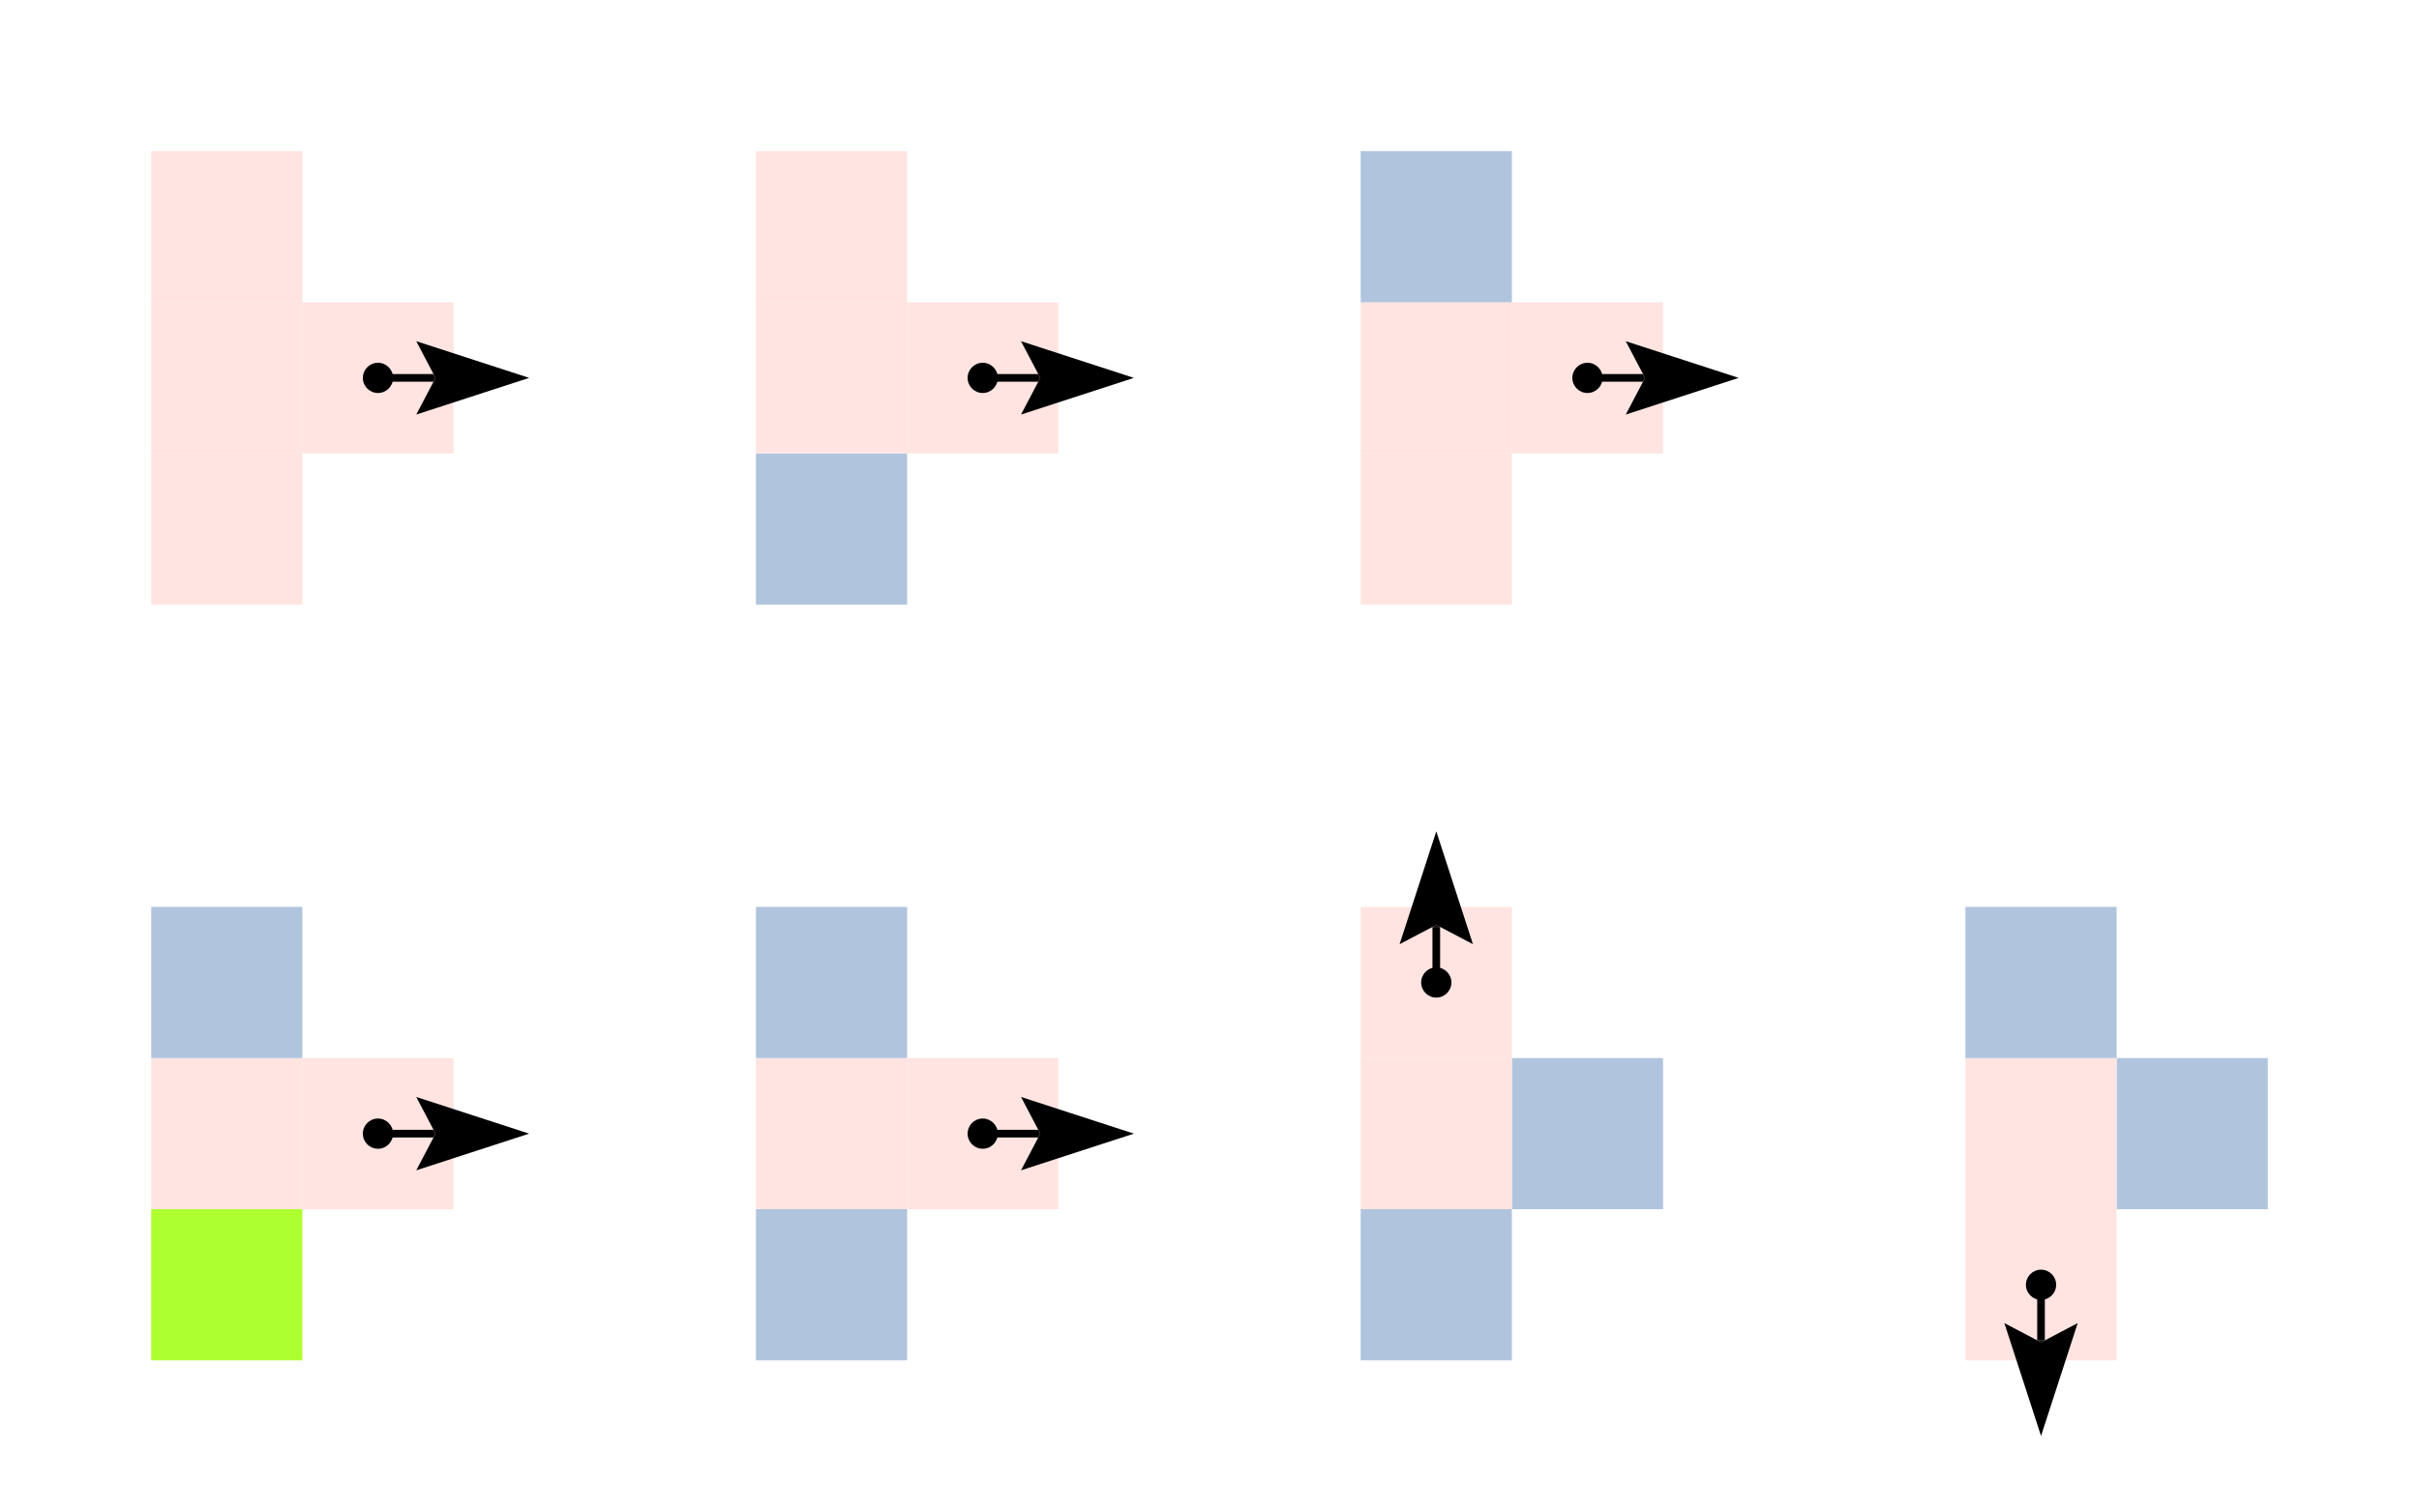
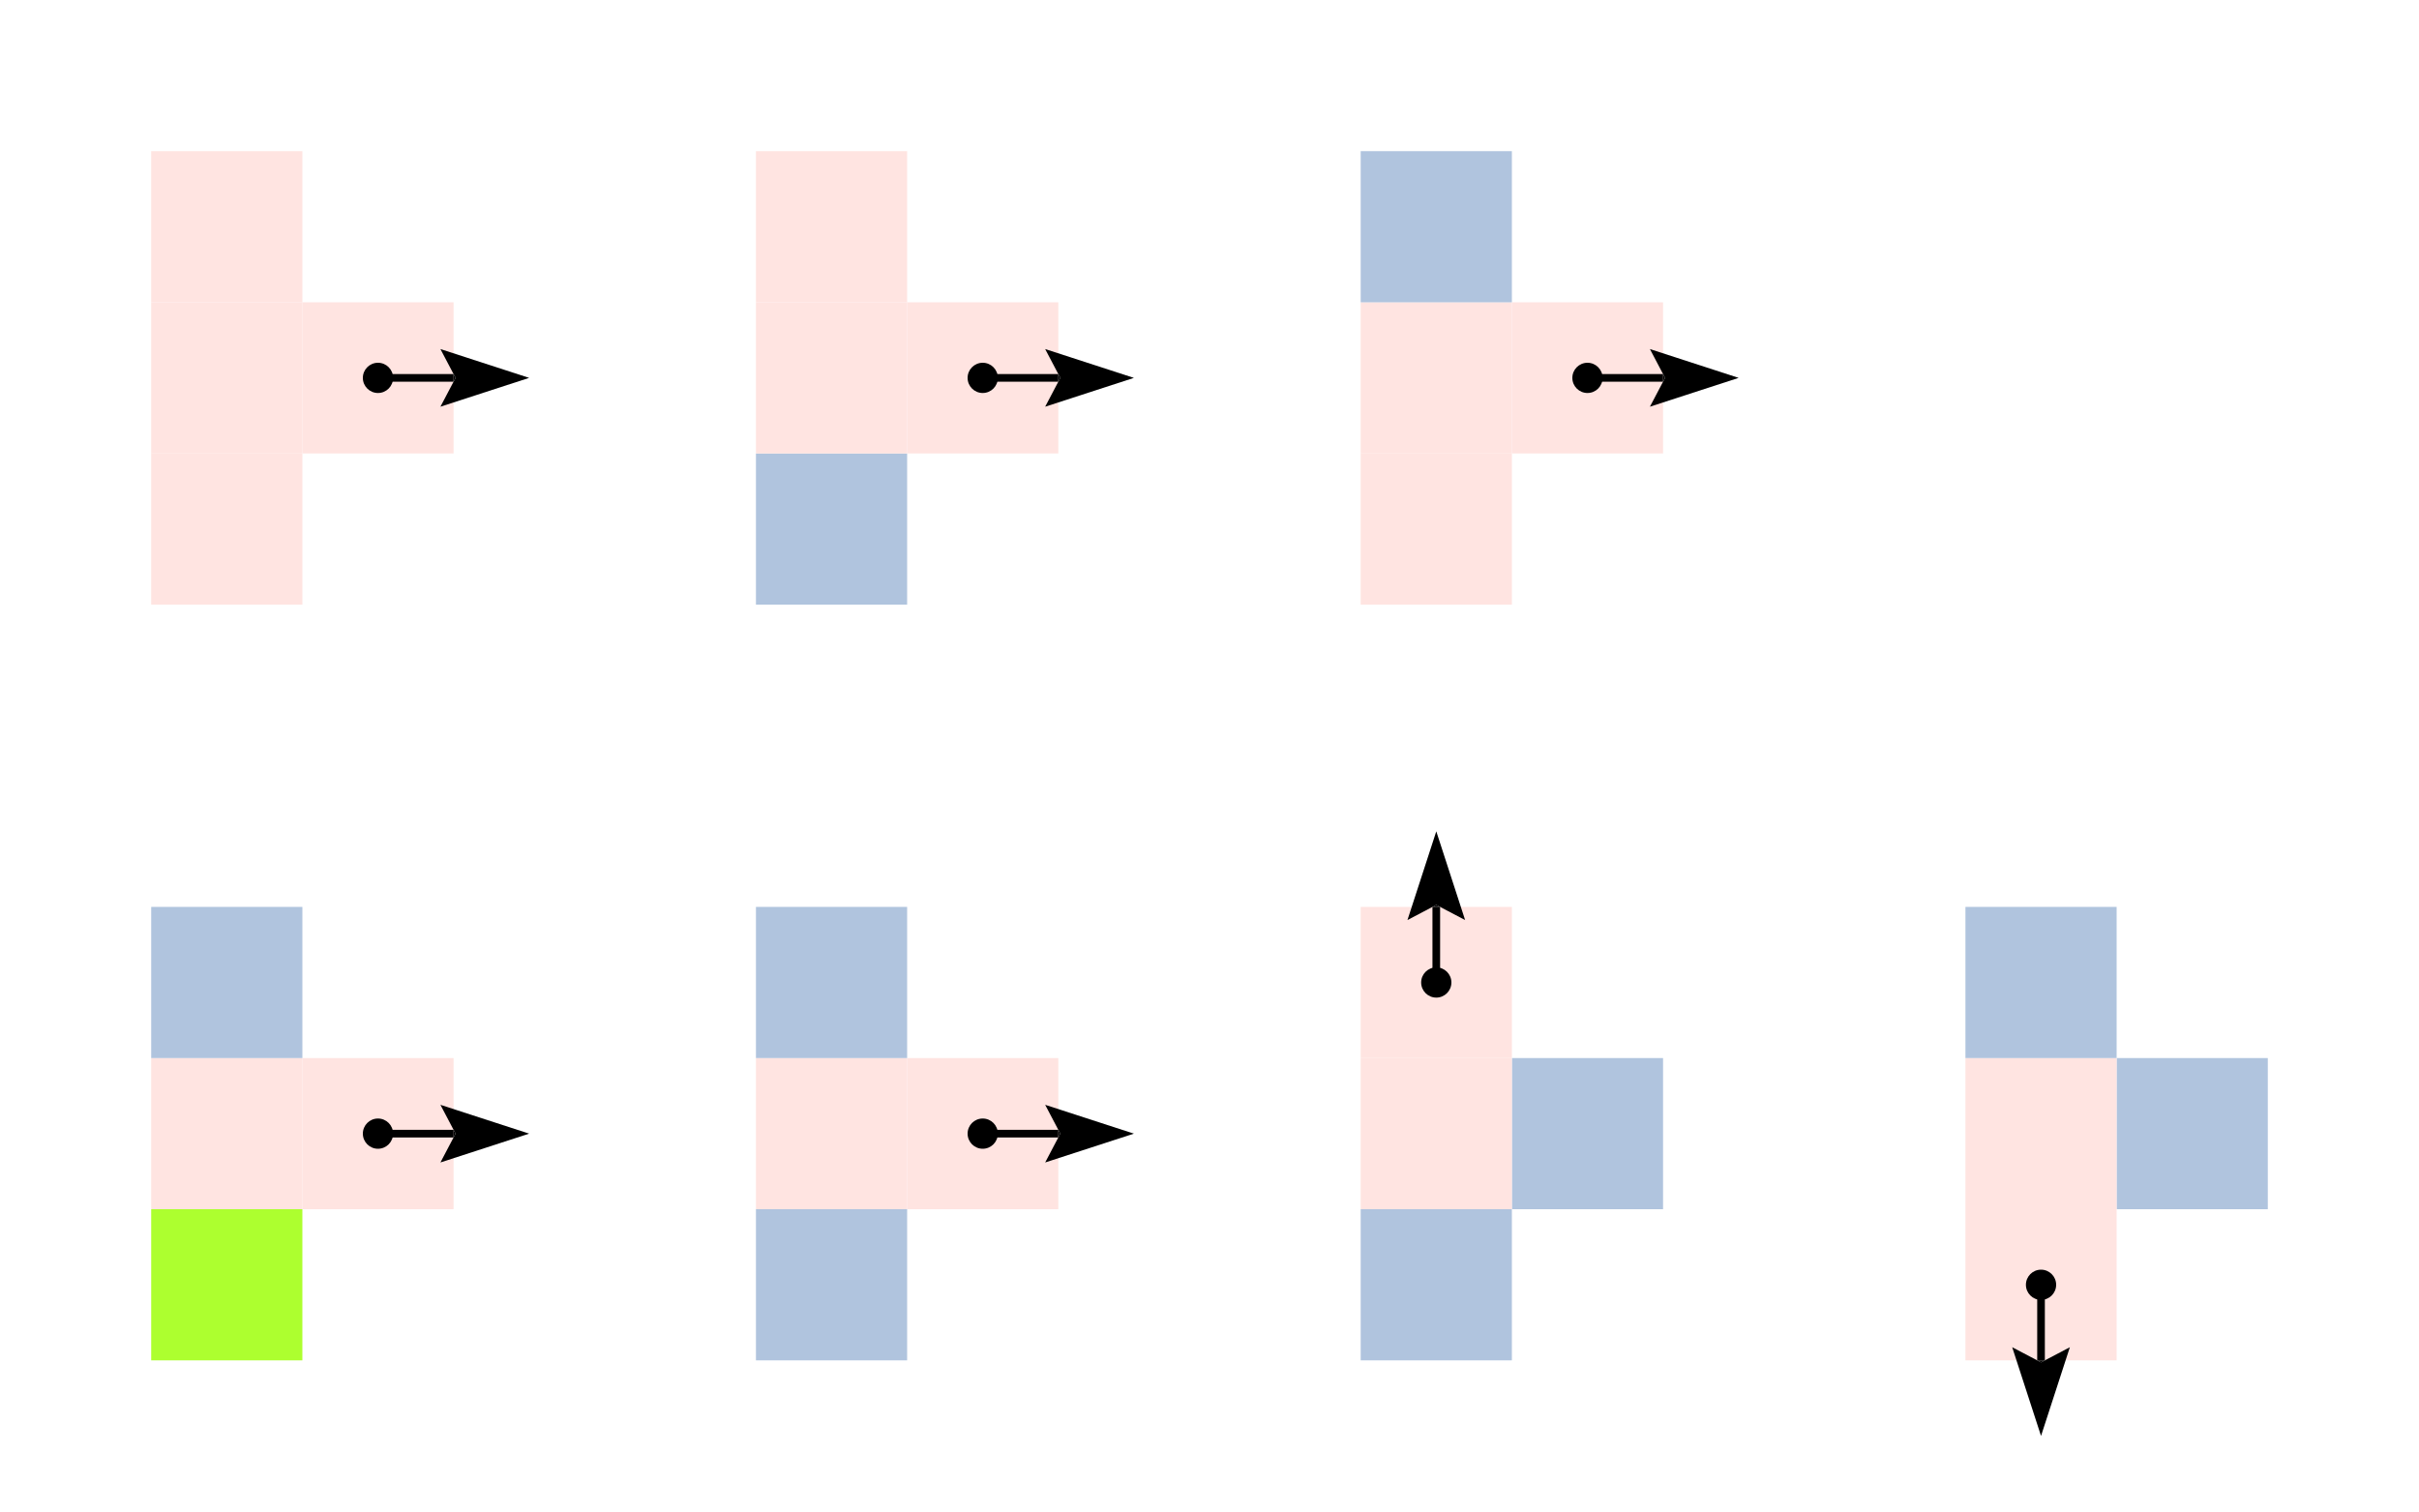
<svg xmlns="http://www.w3.org/2000/svg" viewBox="0.0 0.0 640.0 400.0" height="400" font-size="1" stroke-opacity="1" width="640" stroke="rgb(0,0,0)" version="1.1">
  <defs />
  <g stroke-linecap="butt" fill="rgb(255,228,225)" stroke-miterlimit="10.0" stroke-width="0.0" fill-opacity="1.0" stroke-opacity="1.0" stroke-linejoin="miter" stroke="rgb(0,0,0)">
    <path d="M 560,360 l -0,-40 h -40 l -0,40 Z" />
  </g>
  <g stroke-linecap="butt" fill="rgb(0,0,0)" stroke-miterlimit="10.0" stroke-width="0.0" fill-opacity="1.0" stroke-opacity="1.0" stroke-linejoin="miter" stroke="rgb(0,0,0)">
    <path d="M 544,340 c 0,-2.209 -1.791,-4 -4 -4c -2.209,-0 -4,1.791 -4 4c -0,2.209 1.791,4 4 4c 2.209,0 4,-1.791 4 -4Z" />
  </g>
  <g stroke-linecap="butt" fill="rgb(176,196,222)" stroke-miterlimit="10.0" stroke-width="0.0" fill-opacity="1.0" stroke-opacity="1.0" stroke-linejoin="miter" stroke="rgb(0,0,0)">
    <path d="M 600,320 l -0,-40 h -40 l -0,40 Z" />
  </g>
  <g stroke-linecap="butt" fill="rgb(255,228,225)" stroke-miterlimit="10.0" stroke-width="0.0" fill-opacity="1.0" stroke-opacity="1.0" stroke-linejoin="miter" stroke="rgb(0,0,0)">
    <path d="M 560,320 l -0,-40 h -40 l -0,40 Z" />
  </g>
  <g stroke-linecap="butt" fill="rgb(176,196,222)" stroke-miterlimit="10.0" stroke-width="0.0" fill-opacity="1.0" stroke-opacity="1.0" stroke-linejoin="miter" stroke="rgb(0,0,0)">
    <path d="M 560,280 l -0,-40 h -40 l -0,40 Z" />
  </g>
  <g stroke-linecap="butt" fill="rgb(0,0,0)" stroke-miterlimit="10.0" stroke-width="2.024" fill-opacity="0.0" stroke-opacity="1.0" stroke-linejoin="miter" stroke="rgb(0,0,0)">
-     <path d="M 540,340 l 0,14.702 " />
+     <path d="M 540,340 l 0,20 " />
  </g>
  <g stroke-linecap="butt" fill="rgb(0,0,0)" stroke-miterlimit="10.0" stroke-width="0.0" fill-opacity="1.0" stroke-opacity="1.0" stroke-linejoin="miter" stroke="rgb(0,0,0)" />
  <g stroke-linecap="butt" fill="rgb(0,0,0)" stroke-miterlimit="10.0" stroke-width="0.0" fill-opacity="1.0" stroke-opacity="1.0" stroke-linejoin="miter" stroke="rgb(0,0,0)" />
  <g stroke-linecap="butt" fill="rgb(0,0,0)" stroke-miterlimit="10.0" stroke-width="0.0" fill-opacity="1.0" stroke-opacity="1.0" stroke-linejoin="miter" stroke="rgb(0,0,0)">
-     <path d="M 540,380 l 9.705,-29.868 l -9.705,5.102 l -9.705,-5.102 Z" />
+     <path d="M 540,380 l 7.629,-23.479 l -7.629,4.011 l -7.629,-4.011 Z" />
  </g>
  <g stroke-linecap="butt" fill="rgb(0,0,0)" stroke-miterlimit="10.0" stroke-width="0.0" fill-opacity="1.0" stroke-opacity="1.0" stroke-linejoin="miter" stroke="rgb(0,0,0)">
-     <path d="M 540,355.234 l -0,-0.532 l 1.012,-0 l -1.012,0.532 l -0,-0.532 l -1.012,0 Z" />
+     <path d="M 540,360.532 l -0,-0.532 l 1.012,-0 l -1.012,0.532 l -0,-0.532 l -1.012,0 Z" />
  </g>
  <g stroke-linecap="butt" fill="rgb(176,196,222)" stroke-miterlimit="10.0" stroke-width="0.0" fill-opacity="1.0" stroke-opacity="1.0" stroke-linejoin="miter" stroke="rgb(0,0,0)">
    <path d="M 400,360 l -0,-40 h -40 l -0,40 Z" />
  </g>
  <g stroke-linecap="butt" fill="rgb(176,196,222)" stroke-miterlimit="10.0" stroke-width="0.0" fill-opacity="1.0" stroke-opacity="1.0" stroke-linejoin="miter" stroke="rgb(0,0,0)">
    <path d="M 440,320 l -0,-40 h -40 l -0,40 Z" />
  </g>
  <g stroke-linecap="butt" fill="rgb(255,228,225)" stroke-miterlimit="10.0" stroke-width="0.0" fill-opacity="1.0" stroke-opacity="1.0" stroke-linejoin="miter" stroke="rgb(0,0,0)">
    <path d="M 400,320 l -0,-40 h -40 l -0,40 Z" />
  </g>
  <g stroke-linecap="butt" fill="rgb(255,228,225)" stroke-miterlimit="10.0" stroke-width="0.0" fill-opacity="1.0" stroke-opacity="1.0" stroke-linejoin="miter" stroke="rgb(0,0,0)">
    <path d="M 400,280 l -0,-40 h -40 l -0,40 Z" />
  </g>
  <g stroke-linecap="butt" fill="rgb(0,0,0)" stroke-miterlimit="10.0" stroke-width="0.0" fill-opacity="1.0" stroke-opacity="1.0" stroke-linejoin="miter" stroke="rgb(0,0,0)">
    <path d="M 384,260 c 0,-2.209 -1.791,-4 -4 -4c -2.209,-0 -4,1.791 -4 4c -0,2.209 1.791,4 4 4c 2.209,0 4,-1.791 4 -4Z" />
  </g>
  <g stroke-linecap="butt" fill="rgb(0,0,0)" stroke-miterlimit="10.0" stroke-width="2.024" fill-opacity="0.0" stroke-opacity="1.0" stroke-linejoin="miter" stroke="rgb(0,0,0)">
-     <path d="M 380,260 l 0,-14.702 " />
+     <path d="M 380,260 l 0,-20 " />
  </g>
  <g stroke-linecap="butt" fill="rgb(0,0,0)" stroke-miterlimit="10.0" stroke-width="0.0" fill-opacity="1.0" stroke-opacity="1.0" stroke-linejoin="miter" stroke="rgb(0,0,0)" />
  <g stroke-linecap="butt" fill="rgb(0,0,0)" stroke-miterlimit="10.0" stroke-width="0.0" fill-opacity="1.0" stroke-opacity="1.0" stroke-linejoin="miter" stroke="rgb(0,0,0)" />
  <g stroke-linecap="butt" fill="rgb(0,0,0)" stroke-miterlimit="10.0" stroke-width="0.0" fill-opacity="1.0" stroke-opacity="1.0" stroke-linejoin="miter" stroke="rgb(0,0,0)">
-     <path d="M 380,220 l -9.705,29.868 l 9.705,-5.102 l 9.705,5.102 Z" />
+     <path d="M 380,220 l -7.629,23.479 l 7.629,-4.011 l 7.629,4.011 Z" />
  </g>
  <g stroke-linecap="butt" fill="rgb(0,0,0)" stroke-miterlimit="10.0" stroke-width="0.0" fill-opacity="1.0" stroke-opacity="1.0" stroke-linejoin="miter" stroke="rgb(0,0,0)">
-     <path d="M 380,244.766 l -0,0.532 l -1.012,-0 l 1.012,-0.532 l -0,0.532 l 1.012,0 Z" />
+     <path d="M 380,239.468 l -0,0.532 l -1.012,-0 l 1.012,-0.532 l -0,0.532 l 1.012,0 Z" />
  </g>
  <g stroke-linecap="butt" fill="rgb(176,196,222)" stroke-miterlimit="10.0" stroke-width="0.0" fill-opacity="1.0" stroke-opacity="1.0" stroke-linejoin="miter" stroke="rgb(0,0,0)">
    <path d="M 240,360 l -0,-40 h -40 l -0,40 Z" />
  </g>
  <g stroke-linecap="butt" fill="rgb(255,228,225)" stroke-miterlimit="10.0" stroke-width="0.0" fill-opacity="1.0" stroke-opacity="1.0" stroke-linejoin="miter" stroke="rgb(0,0,0)">
    <path d="M 280,320 l -0,-40 h -40 l -0,40 Z" />
  </g>
  <g stroke-linecap="butt" fill="rgb(0,0,0)" stroke-miterlimit="10.0" stroke-width="0.0" fill-opacity="1.0" stroke-opacity="1.0" stroke-linejoin="miter" stroke="rgb(0,0,0)">
    <path d="M 264,300 c 0,-2.209 -1.791,-4 -4 -4c -2.209,-0 -4,1.791 -4 4c -0,2.209 1.791,4 4 4c 2.209,0 4,-1.791 4 -4Z" />
  </g>
  <g stroke-linecap="butt" fill="rgb(255,228,225)" stroke-miterlimit="10.0" stroke-width="0.0" fill-opacity="1.0" stroke-opacity="1.0" stroke-linejoin="miter" stroke="rgb(0,0,0)">
    <path d="M 240,320 l -0,-40 h -40 l -0,40 Z" />
  </g>
  <g stroke-linecap="butt" fill="rgb(176,196,222)" stroke-miterlimit="10.0" stroke-width="0.0" fill-opacity="1.0" stroke-opacity="1.0" stroke-linejoin="miter" stroke="rgb(0,0,0)">
    <path d="M 240,280 l -0,-40 h -40 l -0,40 Z" />
  </g>
  <g stroke-linecap="butt" fill="rgb(0,0,0)" stroke-miterlimit="10.0" stroke-width="2.024" fill-opacity="0.0" stroke-opacity="1.0" stroke-linejoin="miter" stroke="rgb(0,0,0)">
-     <path d="M 260,300 h 14.702 " />
+     <path d="M 260,300 h 20 " />
  </g>
  <g stroke-linecap="butt" fill="rgb(0,0,0)" stroke-miterlimit="10.0" stroke-width="0.0" fill-opacity="1.0" stroke-opacity="1.0" stroke-linejoin="miter" stroke="rgb(0,0,0)" />
  <g stroke-linecap="butt" fill="rgb(0,0,0)" stroke-miterlimit="10.0" stroke-width="0.0" fill-opacity="1.0" stroke-opacity="1.0" stroke-linejoin="miter" stroke="rgb(0,0,0)" />
  <g stroke-linecap="butt" fill="rgb(0,0,0)" stroke-miterlimit="10.0" stroke-width="0.0" fill-opacity="1.0" stroke-opacity="1.0" stroke-linejoin="miter" stroke="rgb(0,0,0)">
-     <path d="M 300,300 l -29.868,-9.705 l 5.102,9.705 l -5.102,9.705 Z" />
+     <path d="M 300,300 l -23.479,-7.629 l 4.011,7.629 l -4.011,7.629 Z" />
  </g>
  <g stroke-linecap="butt" fill="rgb(0,0,0)" stroke-miterlimit="10.0" stroke-width="0.0" fill-opacity="1.0" stroke-opacity="1.0" stroke-linejoin="miter" stroke="rgb(0,0,0)">
-     <path d="M 275.234,300 h -0.532 v -1.012 l 0.532,1.012 h -0.532 v 1.012 Z" />
+     <path d="M 280.532,300 h -0.532 v -1.012 l 0.532,1.012 h -0.532 v 1.012 Z" />
  </g>
  <g stroke-linecap="butt" fill="rgb(173,255,47)" stroke-miterlimit="10.0" stroke-width="0.0" fill-opacity="1.0" stroke-opacity="1.0" stroke-linejoin="miter" stroke="rgb(0,0,0)">
    <path d="M 80,360 l -0,-40 h -40 l -0,40 Z" />
  </g>
  <g stroke-linecap="butt" fill="rgb(255,228,225)" stroke-miterlimit="10.0" stroke-width="0.0" fill-opacity="1.0" stroke-opacity="1.0" stroke-linejoin="miter" stroke="rgb(0,0,0)">
    <path d="M 120,320 l -0,-40 h -40 l -0,40 Z" />
  </g>
  <g stroke-linecap="butt" fill="rgb(0,0,0)" stroke-miterlimit="10.0" stroke-width="0.0" fill-opacity="1.0" stroke-opacity="1.0" stroke-linejoin="miter" stroke="rgb(0,0,0)">
    <path d="M 104,300 c 0,-2.209 -1.791,-4 -4 -4c -2.209,-0 -4,1.791 -4 4c -0,2.209 1.791,4 4 4c 2.209,0 4,-1.791 4 -4Z" />
  </g>
  <g stroke-linecap="butt" fill="rgb(255,228,225)" stroke-miterlimit="10.0" stroke-width="0.0" fill-opacity="1.0" stroke-opacity="1.0" stroke-linejoin="miter" stroke="rgb(0,0,0)">
    <path d="M 80,320 l -0,-40 h -40 l -0,40 Z" />
  </g>
  <g stroke-linecap="butt" fill="rgb(176,196,222)" stroke-miterlimit="10.0" stroke-width="0.0" fill-opacity="1.0" stroke-opacity="1.0" stroke-linejoin="miter" stroke="rgb(0,0,0)">
    <path d="M 80,280 l -0,-40 h -40 l -0,40 Z" />
  </g>
  <g stroke-linecap="butt" fill="rgb(0,0,0)" stroke-miterlimit="10.0" stroke-width="2.024" fill-opacity="0.0" stroke-opacity="1.0" stroke-linejoin="miter" stroke="rgb(0,0,0)">
-     <path d="M 100,300 h 14.702 " />
+     <path d="M 100,300 h 20 " />
  </g>
  <g stroke-linecap="butt" fill="rgb(0,0,0)" stroke-miterlimit="10.0" stroke-width="0.0" fill-opacity="1.0" stroke-opacity="1.0" stroke-linejoin="miter" stroke="rgb(0,0,0)" />
  <g stroke-linecap="butt" fill="rgb(0,0,0)" stroke-miterlimit="10.0" stroke-width="0.0" fill-opacity="1.0" stroke-opacity="1.0" stroke-linejoin="miter" stroke="rgb(0,0,0)" />
  <g stroke-linecap="butt" fill="rgb(0,0,0)" stroke-miterlimit="10.0" stroke-width="0.0" fill-opacity="1.0" stroke-opacity="1.0" stroke-linejoin="miter" stroke="rgb(0,0,0)">
-     <path d="M 140,300 l -29.868,-9.705 l 5.102,9.705 l -5.102,9.705 Z" />
+     <path d="M 140,300 l -23.479,-7.629 l 4.011,7.629 l -4.011,7.629 Z" />
  </g>
  <g stroke-linecap="butt" fill="rgb(0,0,0)" stroke-miterlimit="10.0" stroke-width="0.0" fill-opacity="1.0" stroke-opacity="1.0" stroke-linejoin="miter" stroke="rgb(0,0,0)">
-     <path d="M 115.234,300 h -0.532 v -1.012 l 0.532,1.012 h -0.532 v 1.012 Z" />
+     <path d="M 120.532,300 h -0.532 v -1.012 l 0.532,1.012 h -0.532 v 1.012 Z" />
  </g>
  <g stroke-linecap="butt" fill="rgb(255,228,225)" stroke-miterlimit="10.0" stroke-width="0.0" fill-opacity="1.0" stroke-opacity="1.0" stroke-linejoin="miter" stroke="rgb(0,0,0)">
    <path d="M 400,160 l -0,-40 h -40 l -0,40 Z" />
  </g>
  <g stroke-linecap="butt" fill="rgb(255,228,225)" stroke-miterlimit="10.0" stroke-width="0.0" fill-opacity="1.0" stroke-opacity="1.0" stroke-linejoin="miter" stroke="rgb(0,0,0)">
    <path d="M 440,120 l -0,-40 h -40 l -0,40 Z" />
  </g>
  <g stroke-linecap="butt" fill="rgb(0,0,0)" stroke-miterlimit="10.0" stroke-width="0.0" fill-opacity="1.0" stroke-opacity="1.0" stroke-linejoin="miter" stroke="rgb(0,0,0)">
    <path d="M 424,100 c 0,-2.209 -1.791,-4 -4 -4c -2.209,-0 -4,1.791 -4 4c -0,2.209 1.791,4 4 4c 2.209,0 4,-1.791 4 -4Z" />
  </g>
  <g stroke-linecap="butt" fill="rgb(255,228,225)" stroke-miterlimit="10.0" stroke-width="0.0" fill-opacity="1.0" stroke-opacity="1.0" stroke-linejoin="miter" stroke="rgb(0,0,0)">
    <path d="M 400,120 l -0,-40 h -40 l -0,40 Z" />
  </g>
  <g stroke-linecap="butt" fill="rgb(176,196,222)" stroke-miterlimit="10.0" stroke-width="0.0" fill-opacity="1.0" stroke-opacity="1.0" stroke-linejoin="miter" stroke="rgb(0,0,0)">
    <path d="M 400,80 l -0,-40 h -40 l -0,40 Z" />
  </g>
  <g stroke-linecap="butt" fill="rgb(0,0,0)" stroke-miterlimit="10.0" stroke-width="2.024" fill-opacity="0.0" stroke-opacity="1.0" stroke-linejoin="miter" stroke="rgb(0,0,0)">
-     <path d="M 420,100 h 14.702 " />
+     <path d="M 420,100 h 20 " />
  </g>
  <g stroke-linecap="butt" fill="rgb(0,0,0)" stroke-miterlimit="10.0" stroke-width="0.0" fill-opacity="1.0" stroke-opacity="1.0" stroke-linejoin="miter" stroke="rgb(0,0,0)" />
  <g stroke-linecap="butt" fill="rgb(0,0,0)" stroke-miterlimit="10.0" stroke-width="0.0" fill-opacity="1.0" stroke-opacity="1.0" stroke-linejoin="miter" stroke="rgb(0,0,0)" />
  <g stroke-linecap="butt" fill="rgb(0,0,0)" stroke-miterlimit="10.0" stroke-width="0.0" fill-opacity="1.0" stroke-opacity="1.0" stroke-linejoin="miter" stroke="rgb(0,0,0)">
-     <path d="M 460,100 l -29.868,-9.705 l 5.102,9.705 l -5.102,9.705 Z" />
+     <path d="M 460,100 l -23.479,-7.629 l 4.011,7.629 l -4.011,7.629 Z" />
  </g>
  <g stroke-linecap="butt" fill="rgb(0,0,0)" stroke-miterlimit="10.0" stroke-width="0.0" fill-opacity="1.0" stroke-opacity="1.0" stroke-linejoin="miter" stroke="rgb(0,0,0)">
-     <path d="M 435.234,100 h -0.532 v -1.012 l 0.532,1.012 h -0.532 v 1.012 Z" />
+     <path d="M 440.532,100 h -0.532 v -1.012 l 0.532,1.012 h -0.532 v 1.012 Z" />
  </g>
  <g stroke-linecap="butt" fill="rgb(176,196,222)" stroke-miterlimit="10.0" stroke-width="0.0" fill-opacity="1.0" stroke-opacity="1.0" stroke-linejoin="miter" stroke="rgb(0,0,0)">
    <path d="M 240,160 l -0,-40 h -40 l -0,40 Z" />
  </g>
  <g stroke-linecap="butt" fill="rgb(255,228,225)" stroke-miterlimit="10.0" stroke-width="0.0" fill-opacity="1.0" stroke-opacity="1.0" stroke-linejoin="miter" stroke="rgb(0,0,0)">
    <path d="M 280,120 l -0,-40 h -40 l -0,40 Z" />
  </g>
  <g stroke-linecap="butt" fill="rgb(0,0,0)" stroke-miterlimit="10.0" stroke-width="0.0" fill-opacity="1.0" stroke-opacity="1.0" stroke-linejoin="miter" stroke="rgb(0,0,0)">
    <path d="M 264,100 c 0,-2.209 -1.791,-4 -4 -4c -2.209,-0 -4,1.791 -4 4c -0,2.209 1.791,4 4 4c 2.209,0 4,-1.791 4 -4Z" />
  </g>
  <g stroke-linecap="butt" fill="rgb(255,228,225)" stroke-miterlimit="10.0" stroke-width="0.0" fill-opacity="1.0" stroke-opacity="1.0" stroke-linejoin="miter" stroke="rgb(0,0,0)">
    <path d="M 240,120 l -0,-40 h -40 l -0,40 Z" />
  </g>
  <g stroke-linecap="butt" fill="rgb(255,228,225)" stroke-miterlimit="10.0" stroke-width="0.0" fill-opacity="1.0" stroke-opacity="1.0" stroke-linejoin="miter" stroke="rgb(0,0,0)">
    <path d="M 240,80 l -0,-40 h -40 l -0,40 Z" />
  </g>
  <g stroke-linecap="butt" fill="rgb(0,0,0)" stroke-miterlimit="10.0" stroke-width="2.024" fill-opacity="0.0" stroke-opacity="1.0" stroke-linejoin="miter" stroke="rgb(0,0,0)">
-     <path d="M 260,100 h 14.702 " />
+     <path d="M 260,100 h 20 " />
  </g>
  <g stroke-linecap="butt" fill="rgb(0,0,0)" stroke-miterlimit="10.0" stroke-width="0.0" fill-opacity="1.0" stroke-opacity="1.0" stroke-linejoin="miter" stroke="rgb(0,0,0)" />
  <g stroke-linecap="butt" fill="rgb(0,0,0)" stroke-miterlimit="10.0" stroke-width="0.0" fill-opacity="1.0" stroke-opacity="1.0" stroke-linejoin="miter" stroke="rgb(0,0,0)" />
  <g stroke-linecap="butt" fill="rgb(0,0,0)" stroke-miterlimit="10.0" stroke-width="0.0" fill-opacity="1.0" stroke-opacity="1.0" stroke-linejoin="miter" stroke="rgb(0,0,0)">
-     <path d="M 300,100 l -29.868,-9.705 l 5.102,9.705 l -5.102,9.705 Z" />
+     <path d="M 300,100 l -23.479,-7.629 l 4.011,7.629 l -4.011,7.629 Z" />
  </g>
  <g stroke-linecap="butt" fill="rgb(0,0,0)" stroke-miterlimit="10.0" stroke-width="0.0" fill-opacity="1.0" stroke-opacity="1.0" stroke-linejoin="miter" stroke="rgb(0,0,0)">
-     <path d="M 275.234,100 h -0.532 v -1.012 l 0.532,1.012 h -0.532 v 1.012 Z" />
+     <path d="M 280.532,100 h -0.532 v -1.012 l 0.532,1.012 h -0.532 v 1.012 Z" />
  </g>
  <g stroke-linecap="butt" fill="rgb(255,228,225)" stroke-miterlimit="10.0" stroke-width="0.0" fill-opacity="1.0" stroke-opacity="1.0" stroke-linejoin="miter" stroke="rgb(0,0,0)">
    <path d="M 80,160 l -0,-40 h -40 l -0,40 Z" />
  </g>
  <g stroke-linecap="butt" fill="rgb(255,228,225)" stroke-miterlimit="10.0" stroke-width="0.0" fill-opacity="1.0" stroke-opacity="1.0" stroke-linejoin="miter" stroke="rgb(0,0,0)">
    <path d="M 120,120 l -0,-40 h -40 l -0,40 Z" />
  </g>
  <g stroke-linecap="butt" fill="rgb(0,0,0)" stroke-miterlimit="10.0" stroke-width="0.0" fill-opacity="1.0" stroke-opacity="1.0" stroke-linejoin="miter" stroke="rgb(0,0,0)">
    <path d="M 104,100 c 0,-2.209 -1.791,-4 -4 -4c -2.209,-0 -4,1.791 -4 4c -0,2.209 1.791,4 4 4c 2.209,0 4,-1.791 4 -4Z" />
  </g>
  <g stroke-linecap="butt" fill="rgb(255,228,225)" stroke-miterlimit="10.0" stroke-width="0.0" fill-opacity="1.0" stroke-opacity="1.0" stroke-linejoin="miter" stroke="rgb(0,0,0)">
    <path d="M 80,120 l -0,-40 h -40 l -0,40 Z" />
  </g>
  <g stroke-linecap="butt" fill="rgb(255,228,225)" stroke-miterlimit="10.0" stroke-width="0.0" fill-opacity="1.0" stroke-opacity="1.0" stroke-linejoin="miter" stroke="rgb(0,0,0)">
    <path d="M 80,80 l -0,-40 h -40 l -0,40 Z" />
  </g>
  <g stroke-linecap="butt" fill="rgb(0,0,0)" stroke-miterlimit="10.0" stroke-width="2.024" fill-opacity="0.0" stroke-opacity="1.0" stroke-linejoin="miter" stroke="rgb(0,0,0)">
-     <path d="M 100,100 h 14.702 " />
+     <path d="M 100,100 h 20 " />
  </g>
  <g stroke-linecap="butt" fill="rgb(0,0,0)" stroke-miterlimit="10.0" stroke-width="0.0" fill-opacity="1.0" stroke-opacity="1.0" stroke-linejoin="miter" stroke="rgb(0,0,0)" />
  <g stroke-linecap="butt" fill="rgb(0,0,0)" stroke-miterlimit="10.0" stroke-width="0.0" fill-opacity="1.0" stroke-opacity="1.0" stroke-linejoin="miter" stroke="rgb(0,0,0)" />
  <g stroke-linecap="butt" fill="rgb(0,0,0)" stroke-miterlimit="10.0" stroke-width="0.0" fill-opacity="1.0" stroke-opacity="1.0" stroke-linejoin="miter" stroke="rgb(0,0,0)">
-     <path d="M 140,100 l -29.868,-9.705 l 5.102,9.705 l -5.102,9.705 Z" />
+     <path d="M 140,100 l -23.479,-7.629 l 4.011,7.629 l -4.011,7.629 Z" />
  </g>
  <g stroke-linecap="butt" fill="rgb(0,0,0)" stroke-miterlimit="10.0" stroke-width="0.0" fill-opacity="1.0" stroke-opacity="1.0" stroke-linejoin="miter" stroke="rgb(0,0,0)">
-     <path d="M 115.234,100 h -0.532 v -1.012 l 0.532,1.012 h -0.532 v 1.012 Z" />
+     <path d="M 120.532,100 h -0.532 v -1.012 l 0.532,1.012 h -0.532 v 1.012 Z" />
  </g>
</svg>
